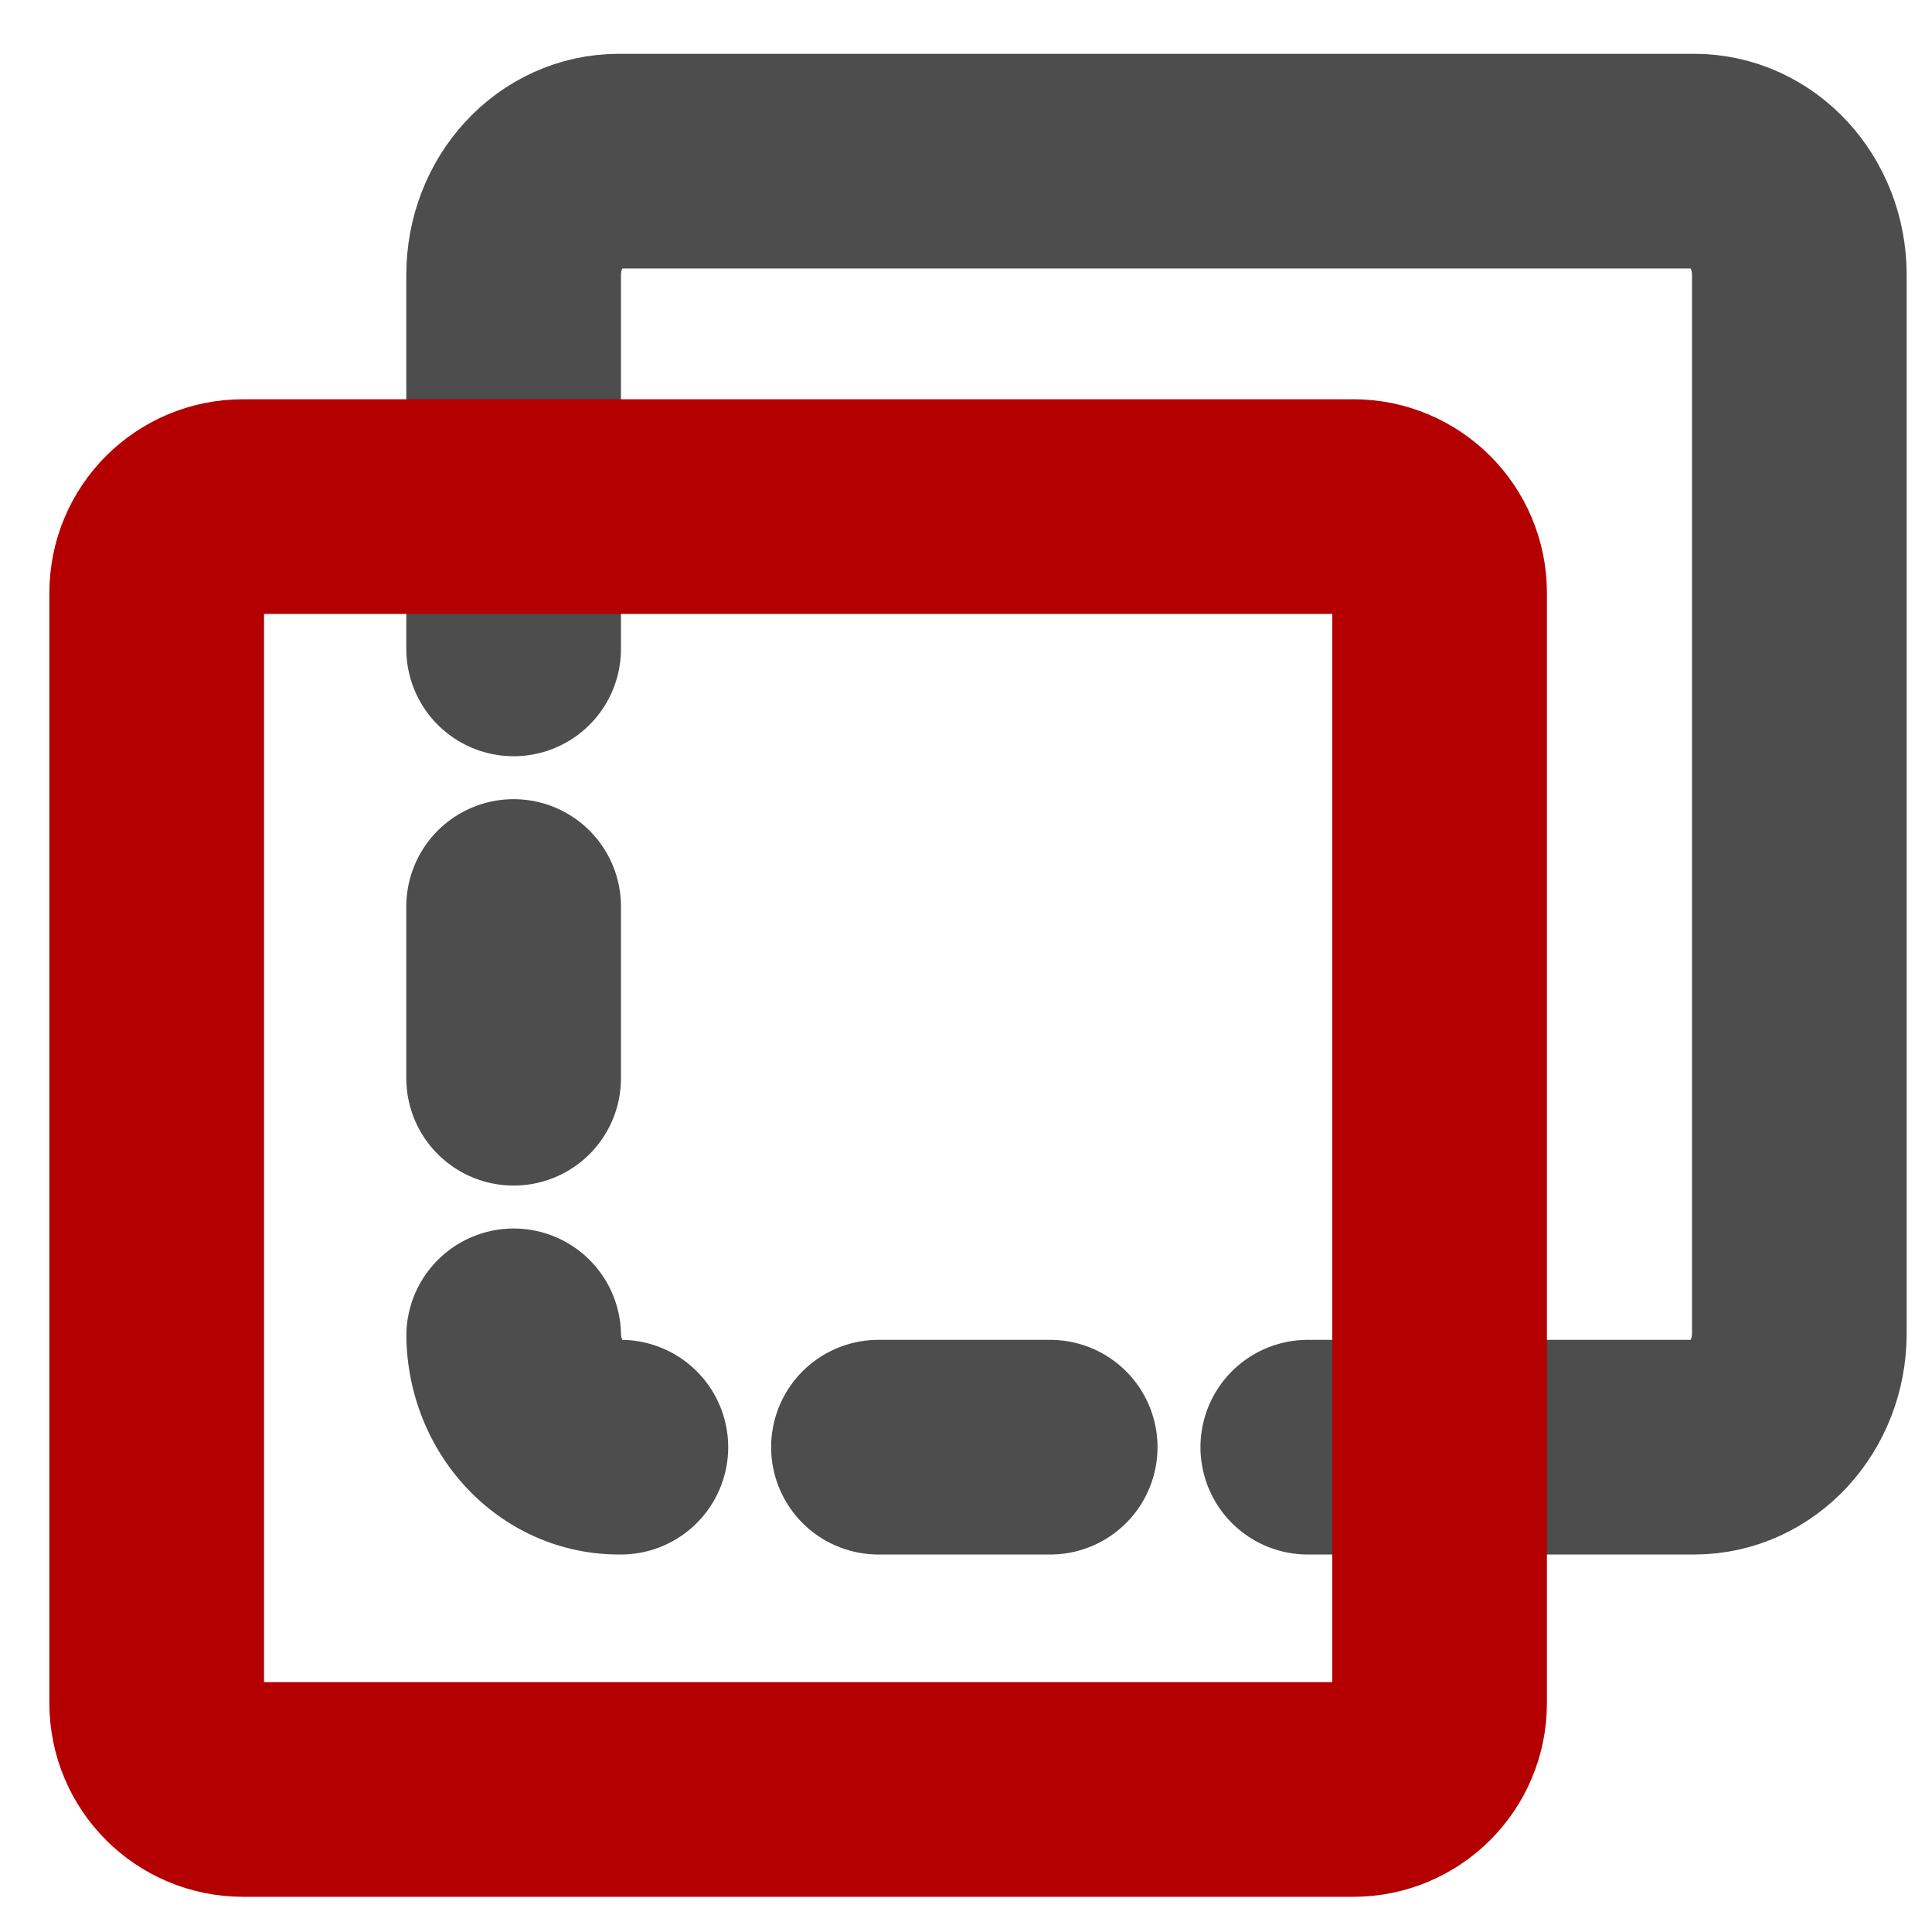
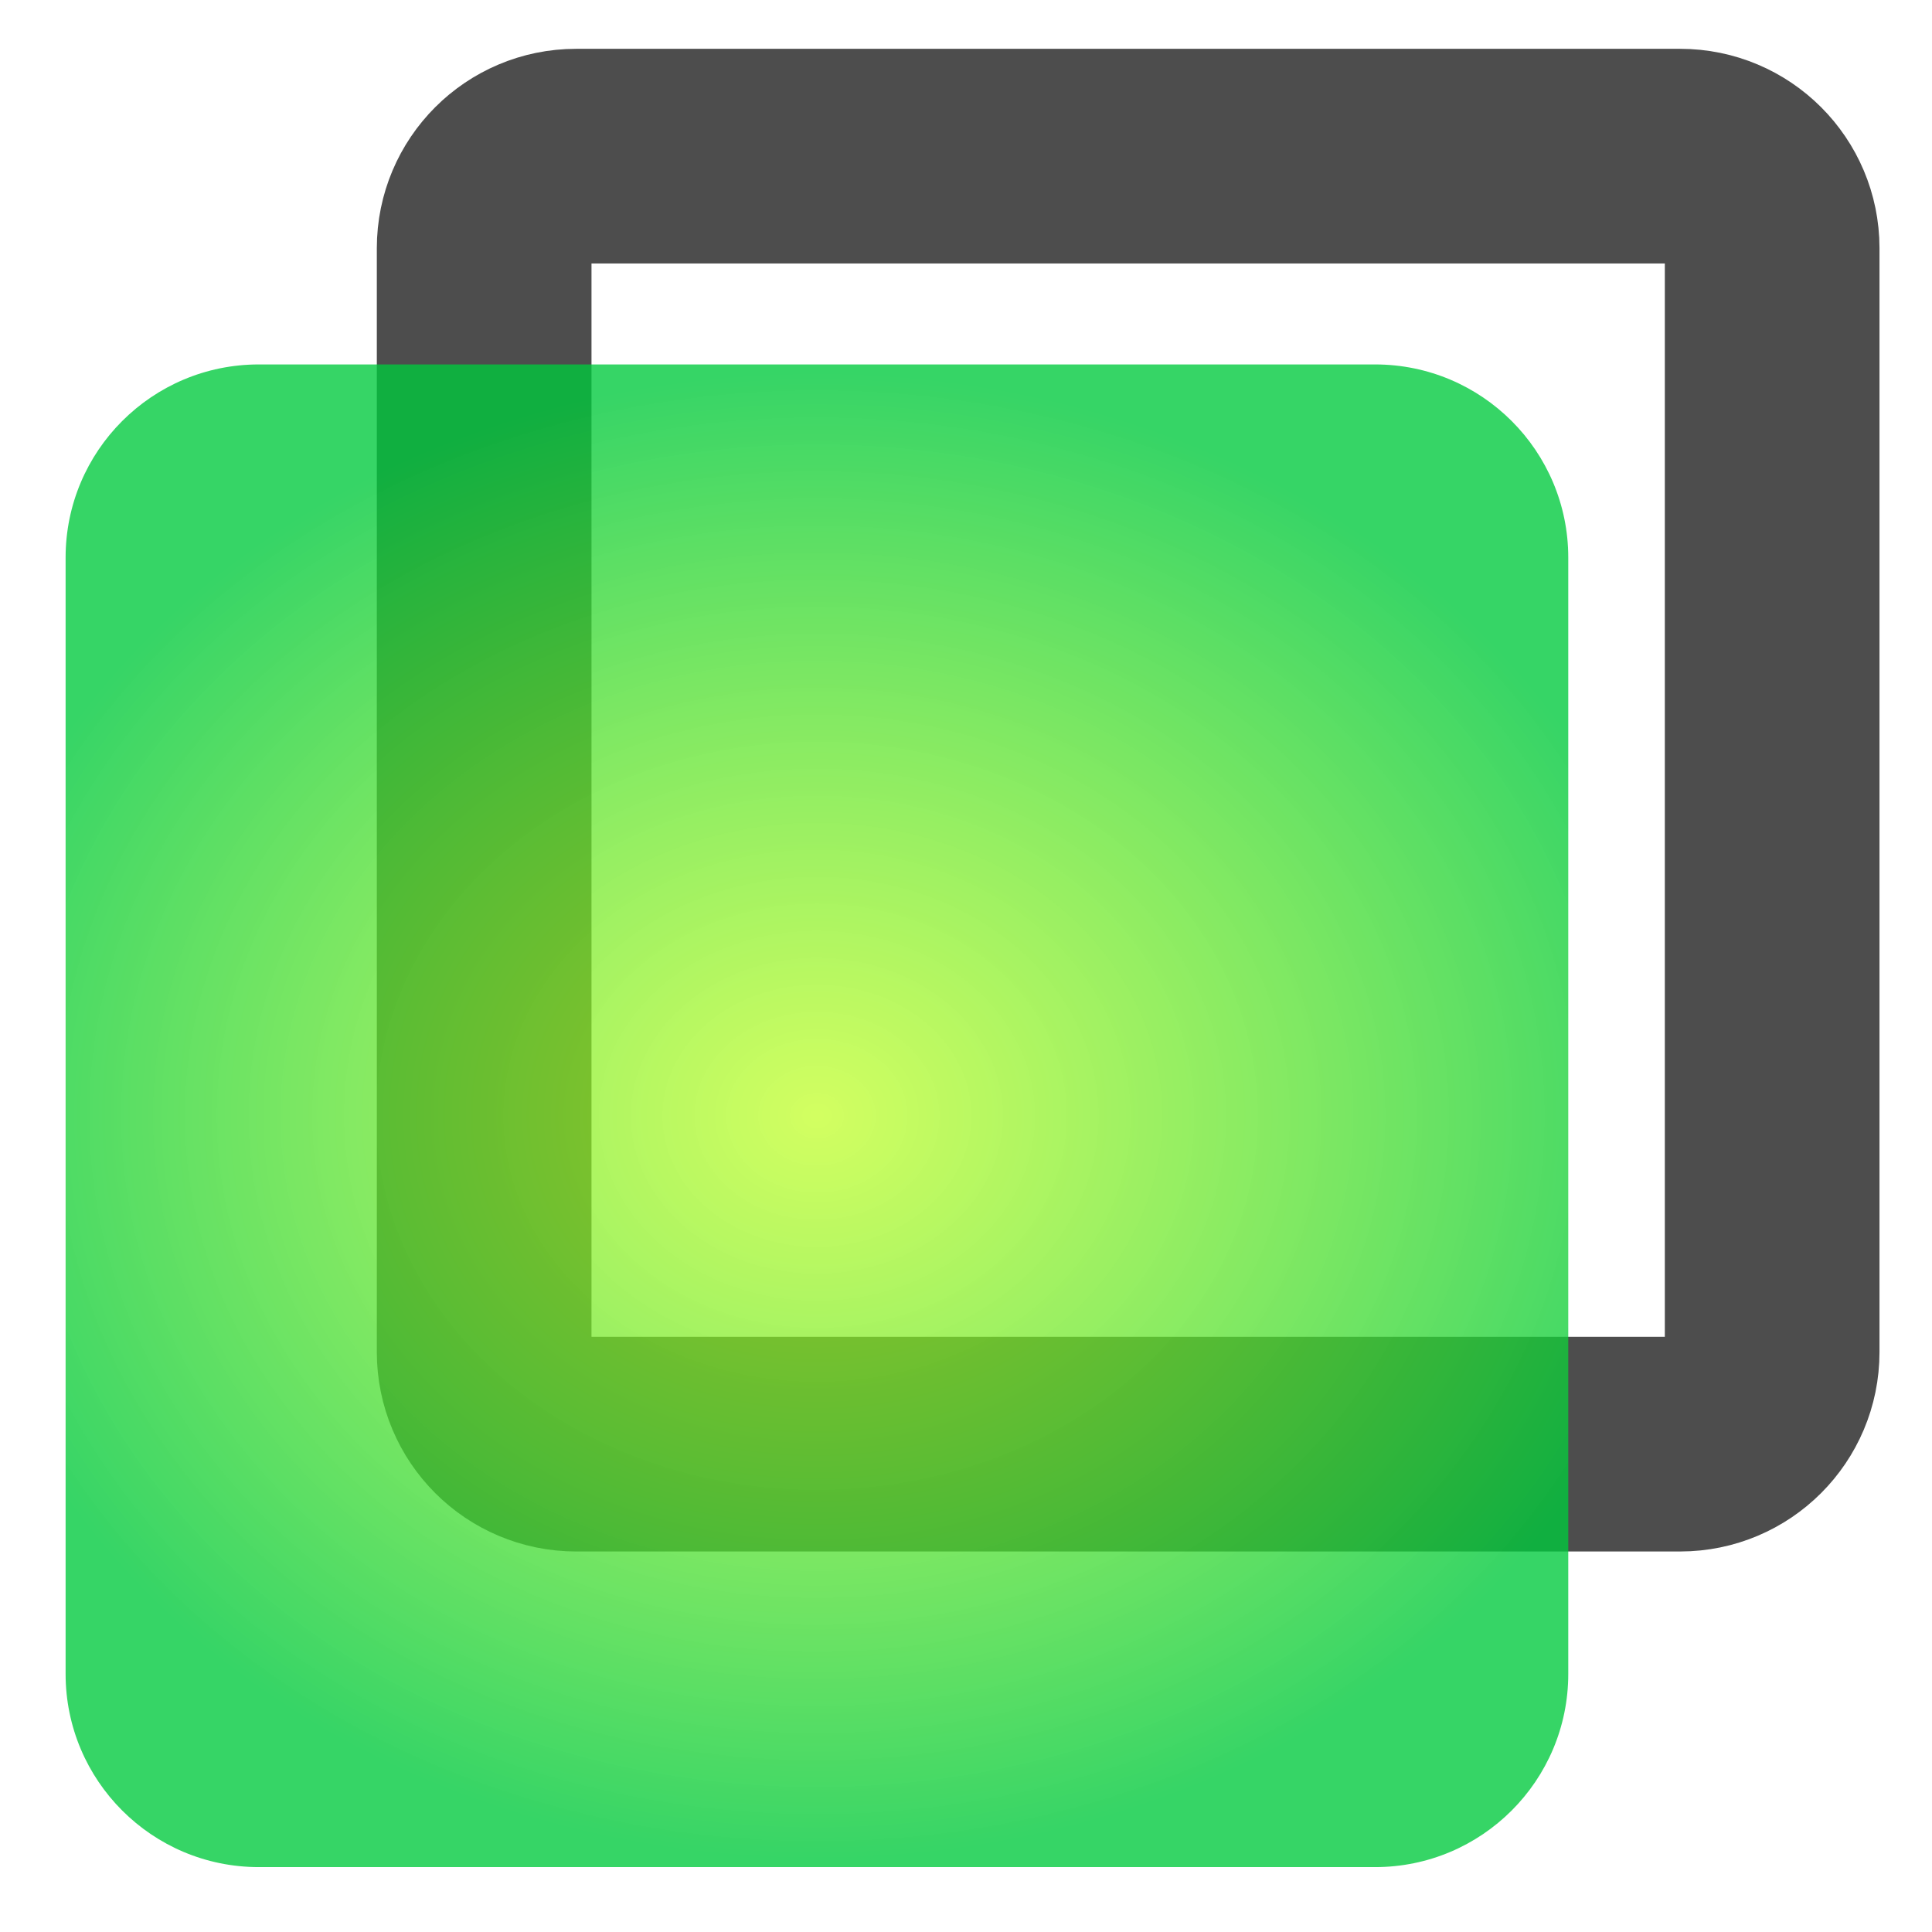
- <svg xmlns="http://www.w3.org/2000/svg" data-name="Layer 1" viewBox="0 0 90 90" version="1.1" id="svg8" width="90" height="90">
-   <defs id="defs12" />
-   <path id="rect10037" style="fill:none;fill-opacity:1;stroke:#4d4d4d;stroke-width:10;stroke-linecap:round;stroke-linejoin:round;stroke-miterlimit:4;stroke-dasharray:none;stroke-dashoffset:46;stroke-opacity:1" d="M 23.927 19.432 L 23.927 12.807 C 23.927 9.871 26.112 7.507 28.827 7.507 L 28.827 7.507 L 78.92 7.507 C 81.634 7.507 83.82 9.871 83.82 12.807 L 83.82 62.115 C 83.82 65.051 81.634 67.415 78.92 67.415 L 71.922 67.415 " />
-   <path id="path16746" style="fill:none;fill-opacity:1;stroke:#4d4d4d;stroke-width:10;stroke-linecap:round;stroke-linejoin:round;stroke-miterlimit:4;stroke-dasharray:8,12;stroke-dashoffset:17;stroke-opacity:1" d="M 71.922 67.415 L 28.827 67.415 C 26.112 67.415 23.927 65.051 23.927 62.115 L 23.927 19.432 " />
-   <rect style="fill:none;fill-rule:evenodd;stroke:#b40000;stroke-width:10;stroke-linecap:round;stroke-linejoin:round" id="rect845" width="59.761" height="59.761" x="7.3" y="23.599" ry="4.018" />
+ <svg xmlns="http://www.w3.org/2000/svg" xmlns:xlink="http://www.w3.org/1999/xlink" data-name="Layer 1" viewBox="0 0 90 90" version="1.1" id="svg8" width="90" height="90">
+   <defs id="defs12">
+     <linearGradient id="linearGradient857">
+       <stop style="stop-color:#beff17;stop-opacity:0.681" offset="0" id="stop853" />
+       <stop style="stop-color:#00c93d;stop-opacity:0.789" offset="1" id="stop855" />
+     </linearGradient>
+     <radialGradient xlink:href="#linearGradient857" id="radialGradient861" cx="37.181" cy="53.479" fx="37.181" fy="53.479" r="34.88" gradientUnits="userSpaceOnUse" gradientTransform="matrix(1.171332,0,0,0.993606,-5.495144,-1.159801)" />
+   </defs>
+   <rect style="fill:none;fill-opacity:1;fill-rule:evenodd;stroke:#4d4d4d;stroke-width:10;stroke-linecap:round;stroke-linejoin:round;stroke-opacity:1" id="rect845-6" width="60" height="60" x="22.554" y="7.274" ry="4.286" />
+   <rect style="fill:url(#radialGradient861);fill-opacity:1;fill-rule:evenodd;stroke:none;stroke-width:10;stroke-linecap:round;stroke-linejoin:round" id="rect845" width="70" height="70" x="3.056" y="16.977" ry="9" />
</svg>
